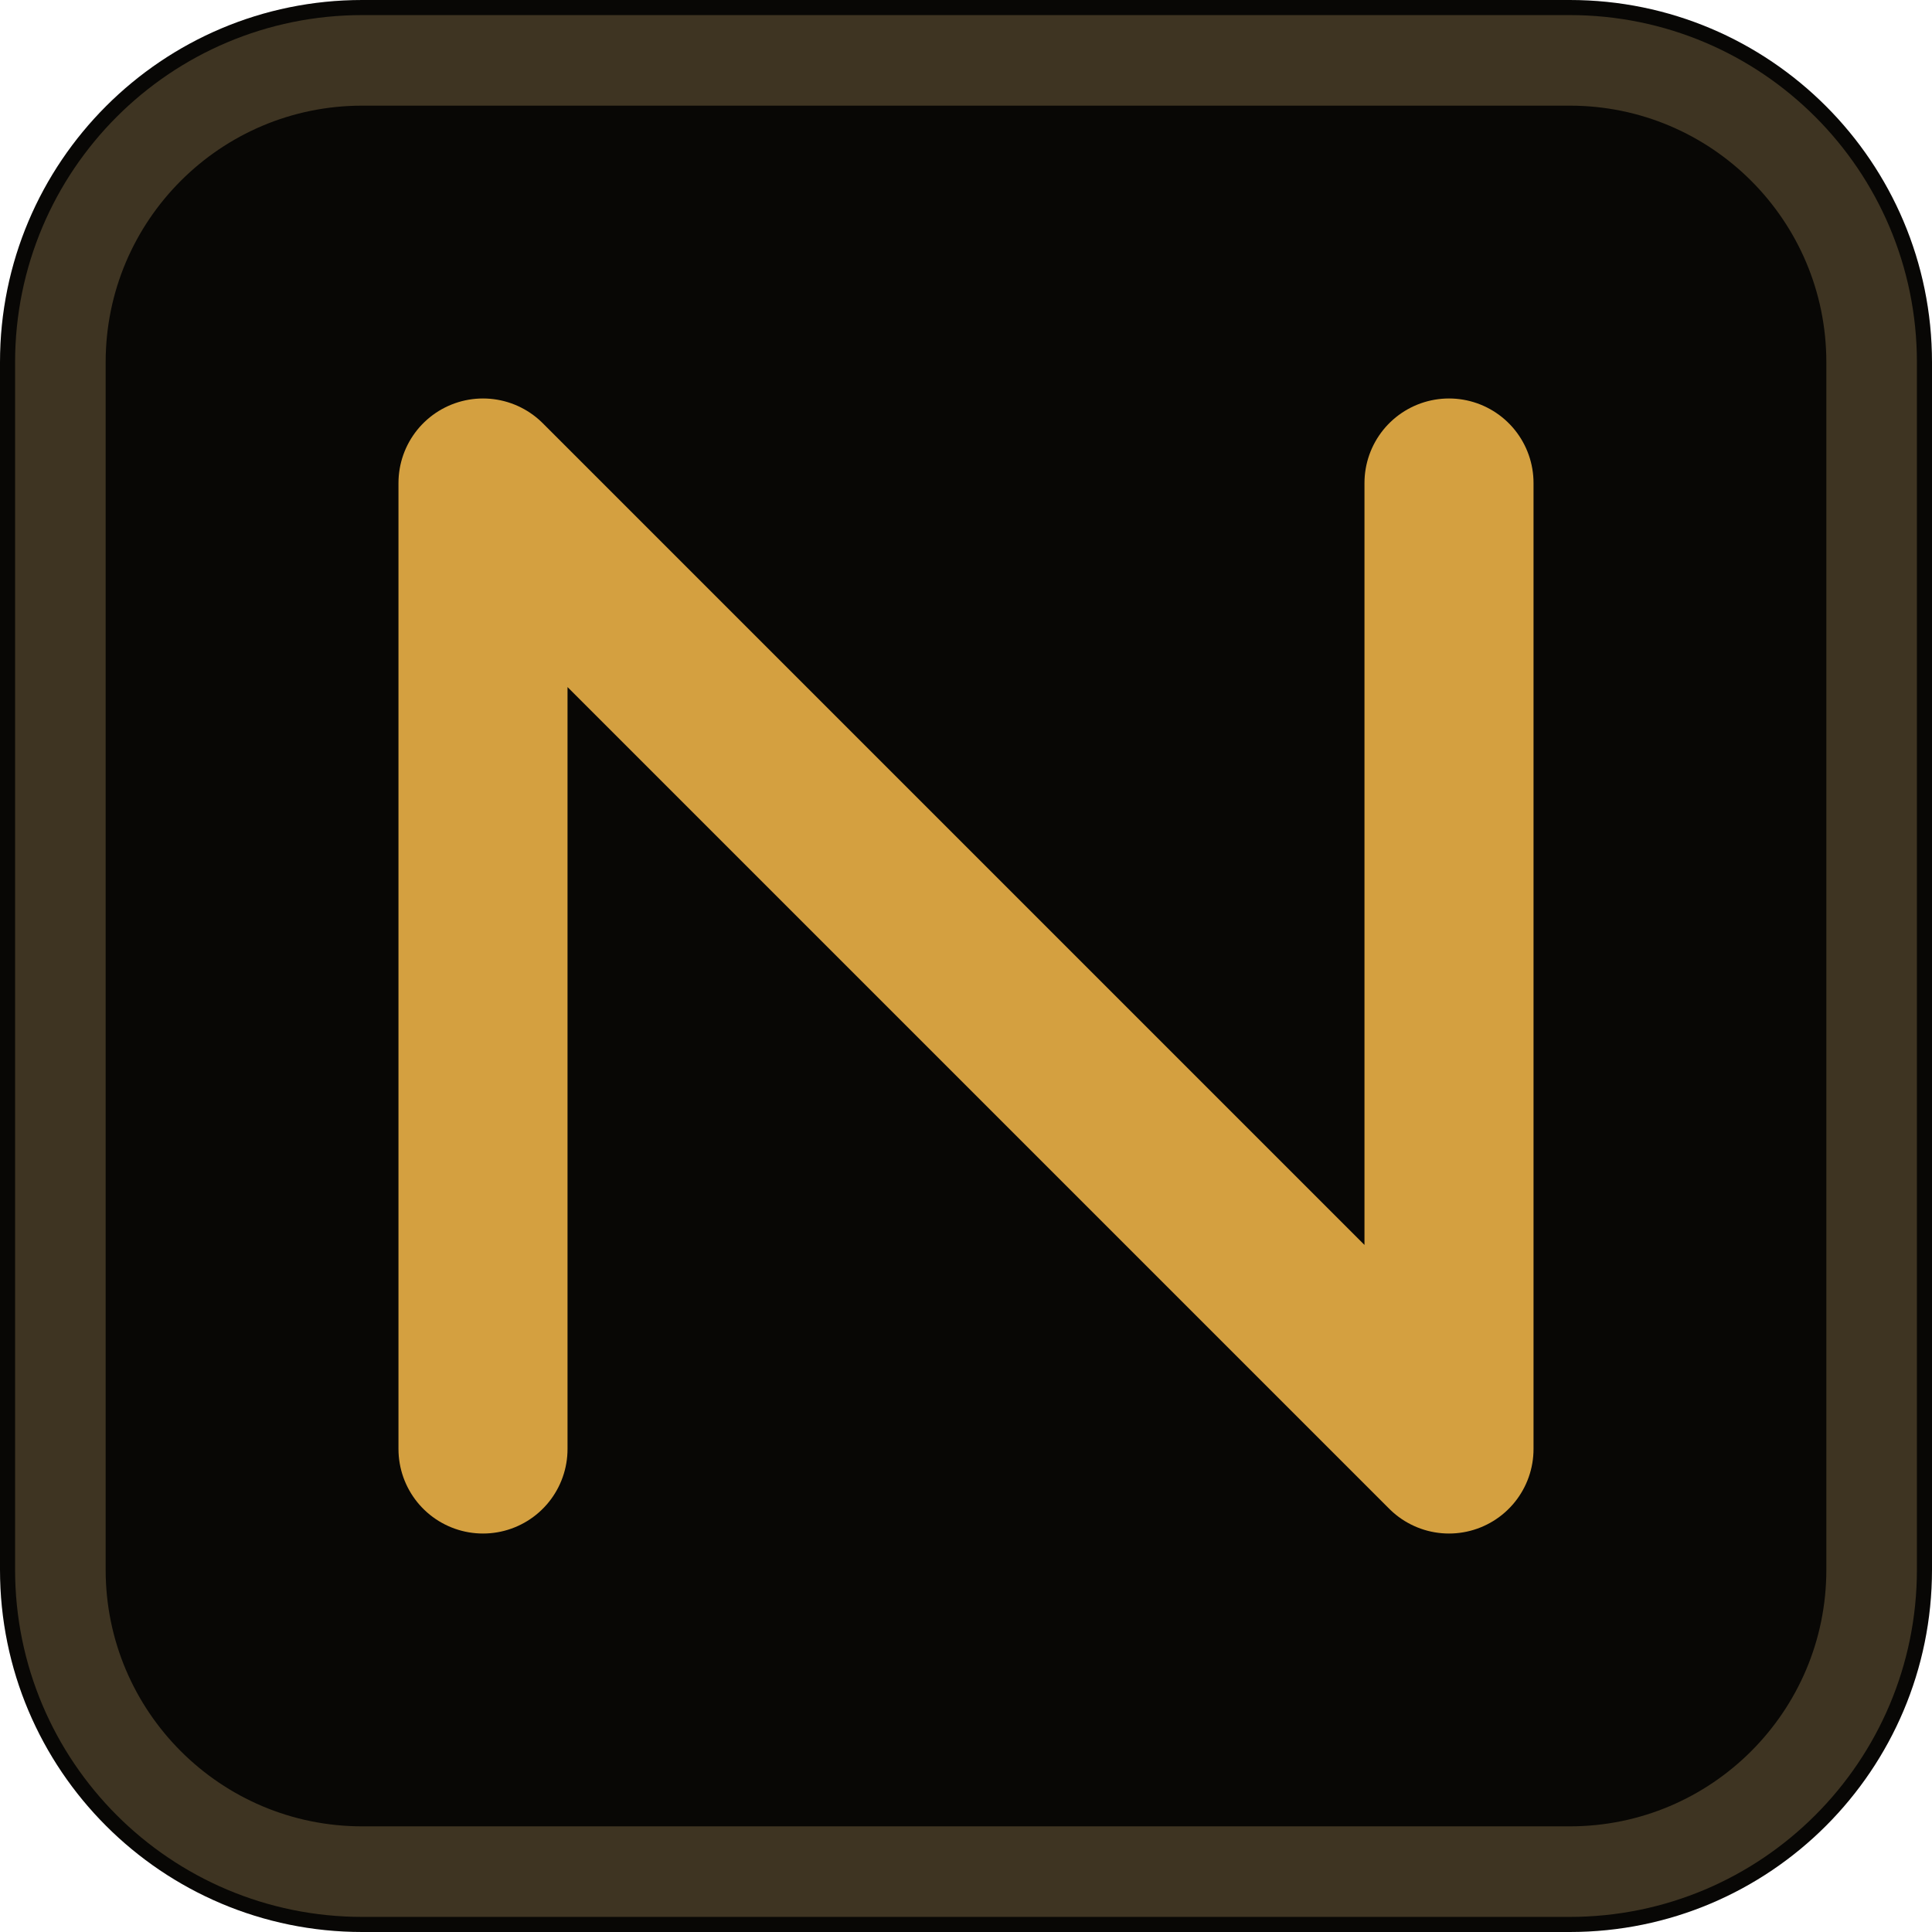
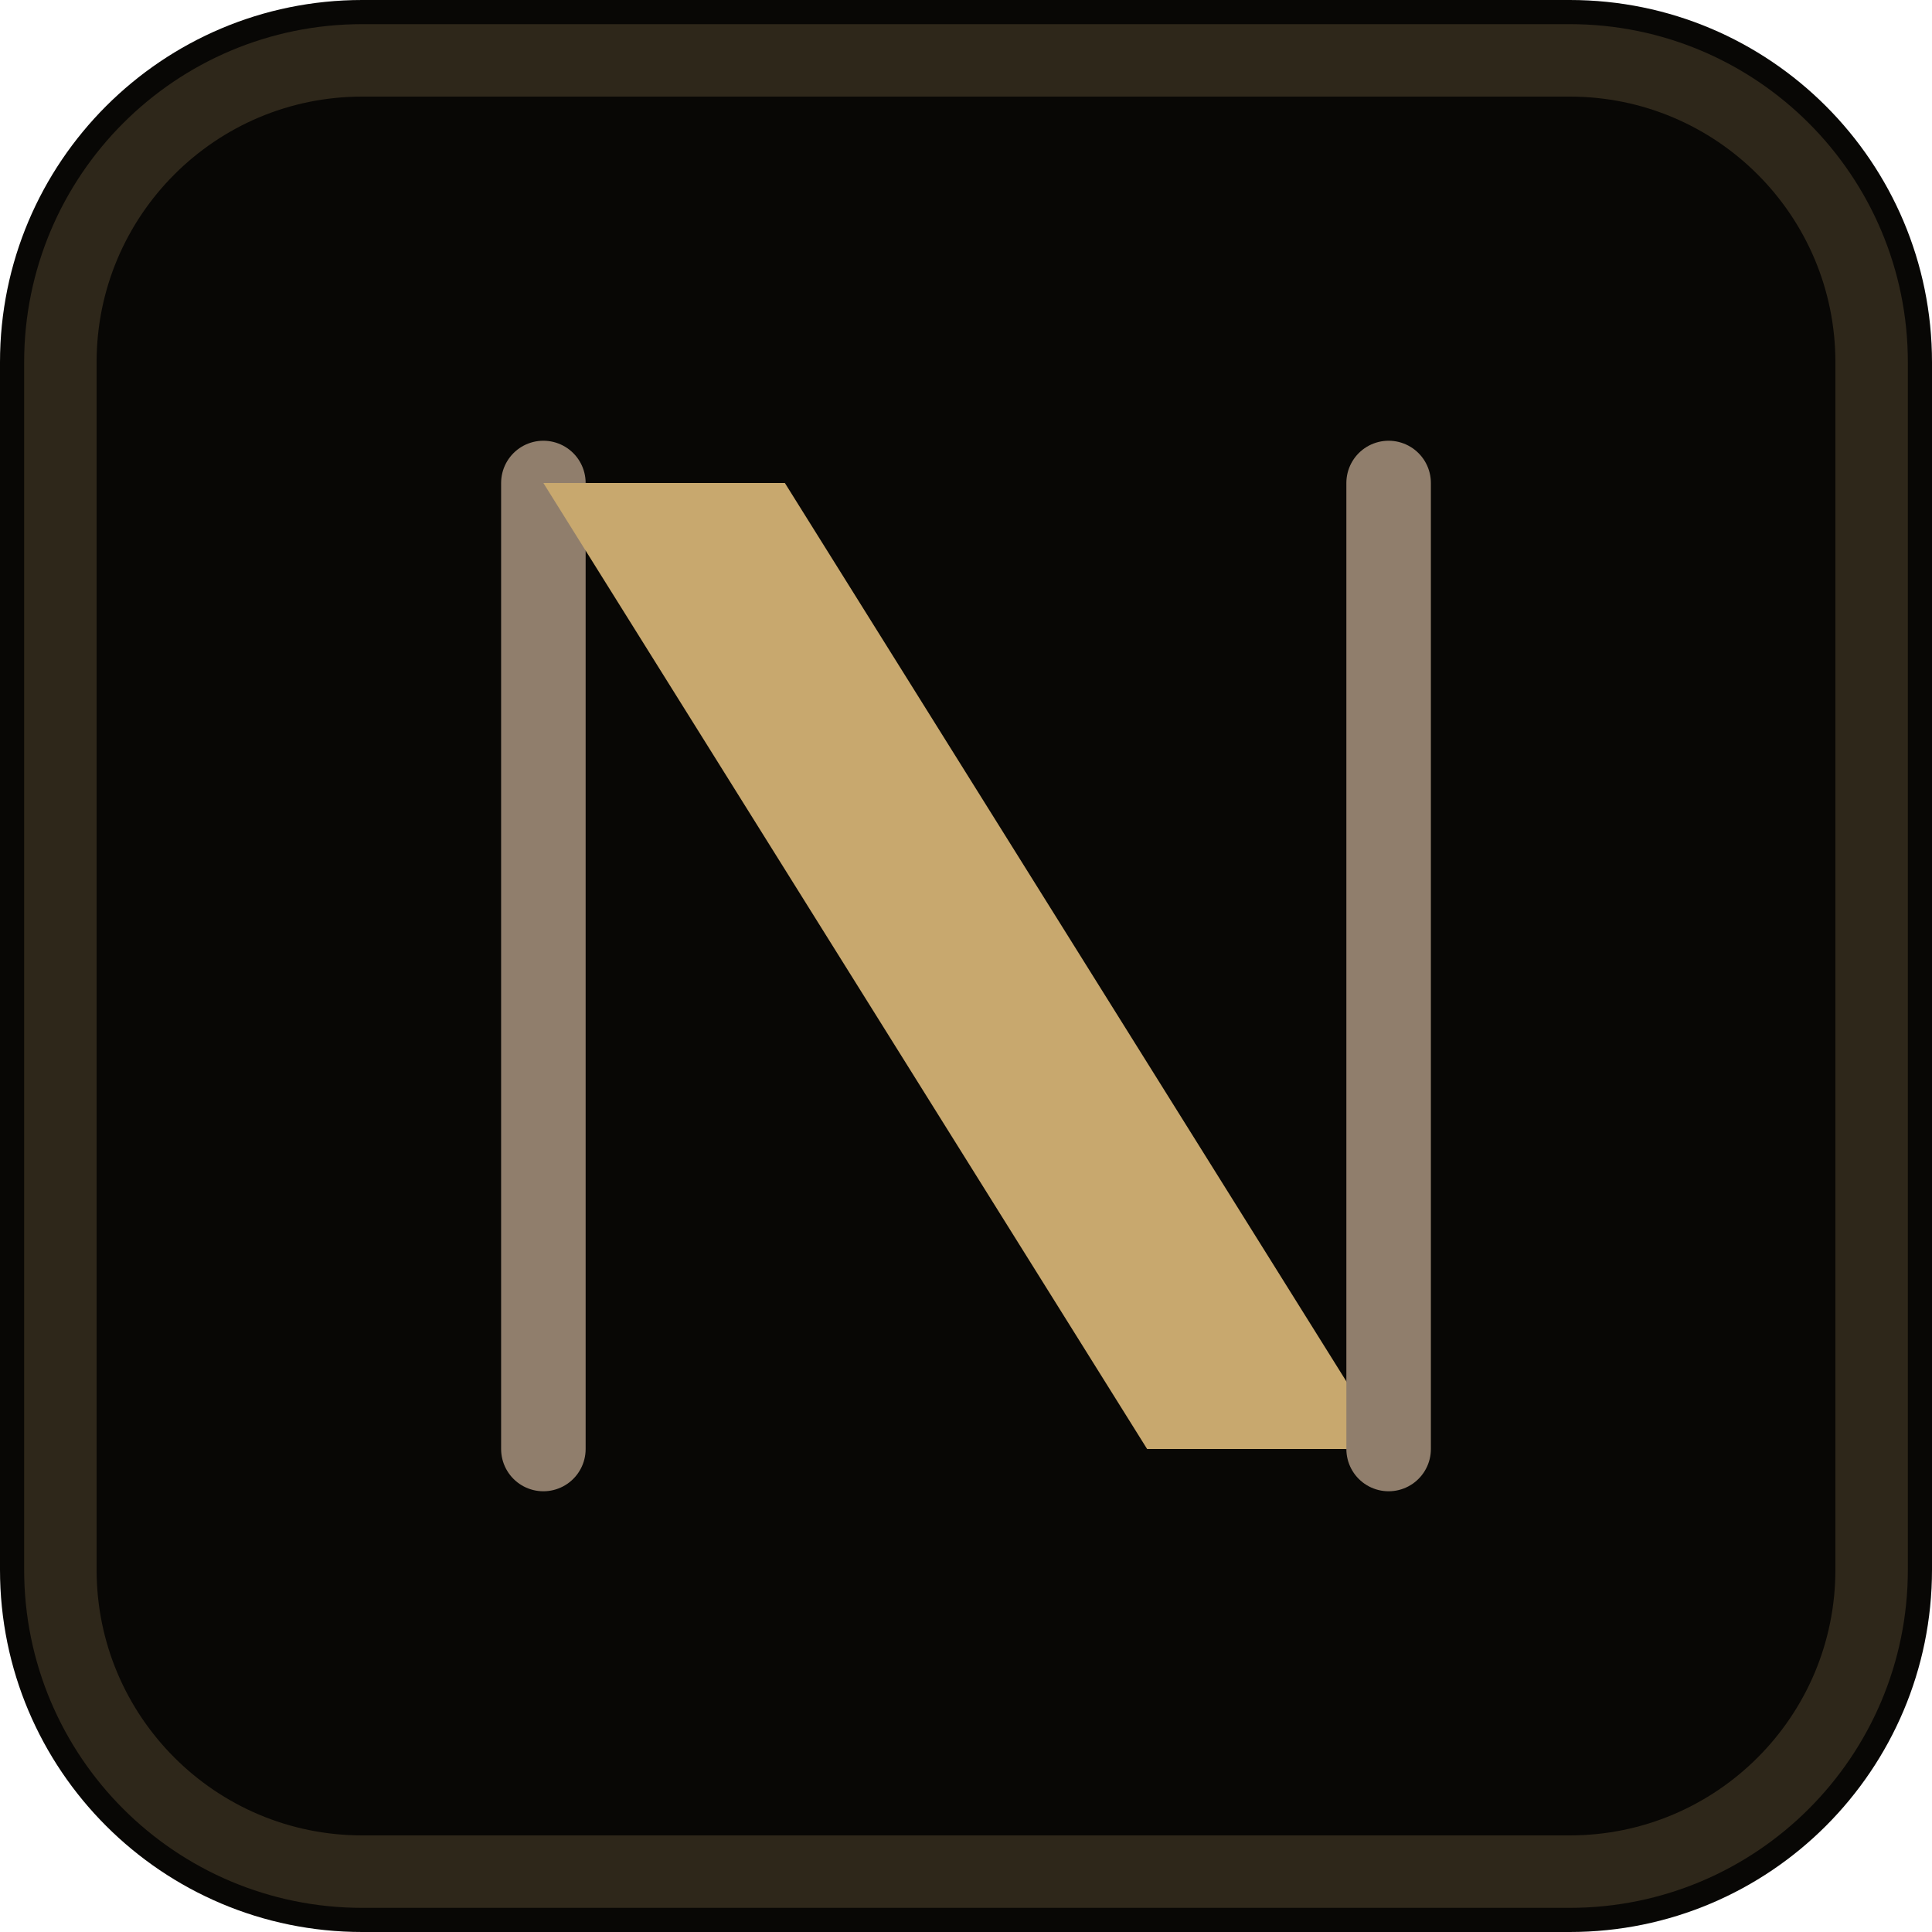
<svg xmlns="http://www.w3.org/2000/svg" viewBox="0 0 32 32">
  <rect width="32" height="32" rx="6" fill="#080705" />
-   <rect x="1" y="1" width="30" height="30" rx="5" fill="none" stroke="#C8A86E" stroke-opacity="0.28" stroke-width="1.5" />
-   <path d="M8 24 L8 8 L24 24 L24 8" fill="none" stroke="#D4A040" stroke-width="2.8" stroke-linecap="round" stroke-linejoin="round" />
+   <rect x="1" y="1" width="30" height="30" rx="5" fill="none" stroke="#C8A86E" stroke-opacity="0.2" stroke-width="1.2" />
+   <line x1="9" y1="8" x2="9" y2="24" stroke="#907E6C" stroke-width="1.4" stroke-linecap="round" />
+   <polygon points="9,8 13,8 23,24 19,24" fill="#C8A86E" />
+   <line x1="23" y1="8" x2="23" y2="24" stroke="#907E6C" stroke-width="1.4" stroke-linecap="round" />
</svg>
